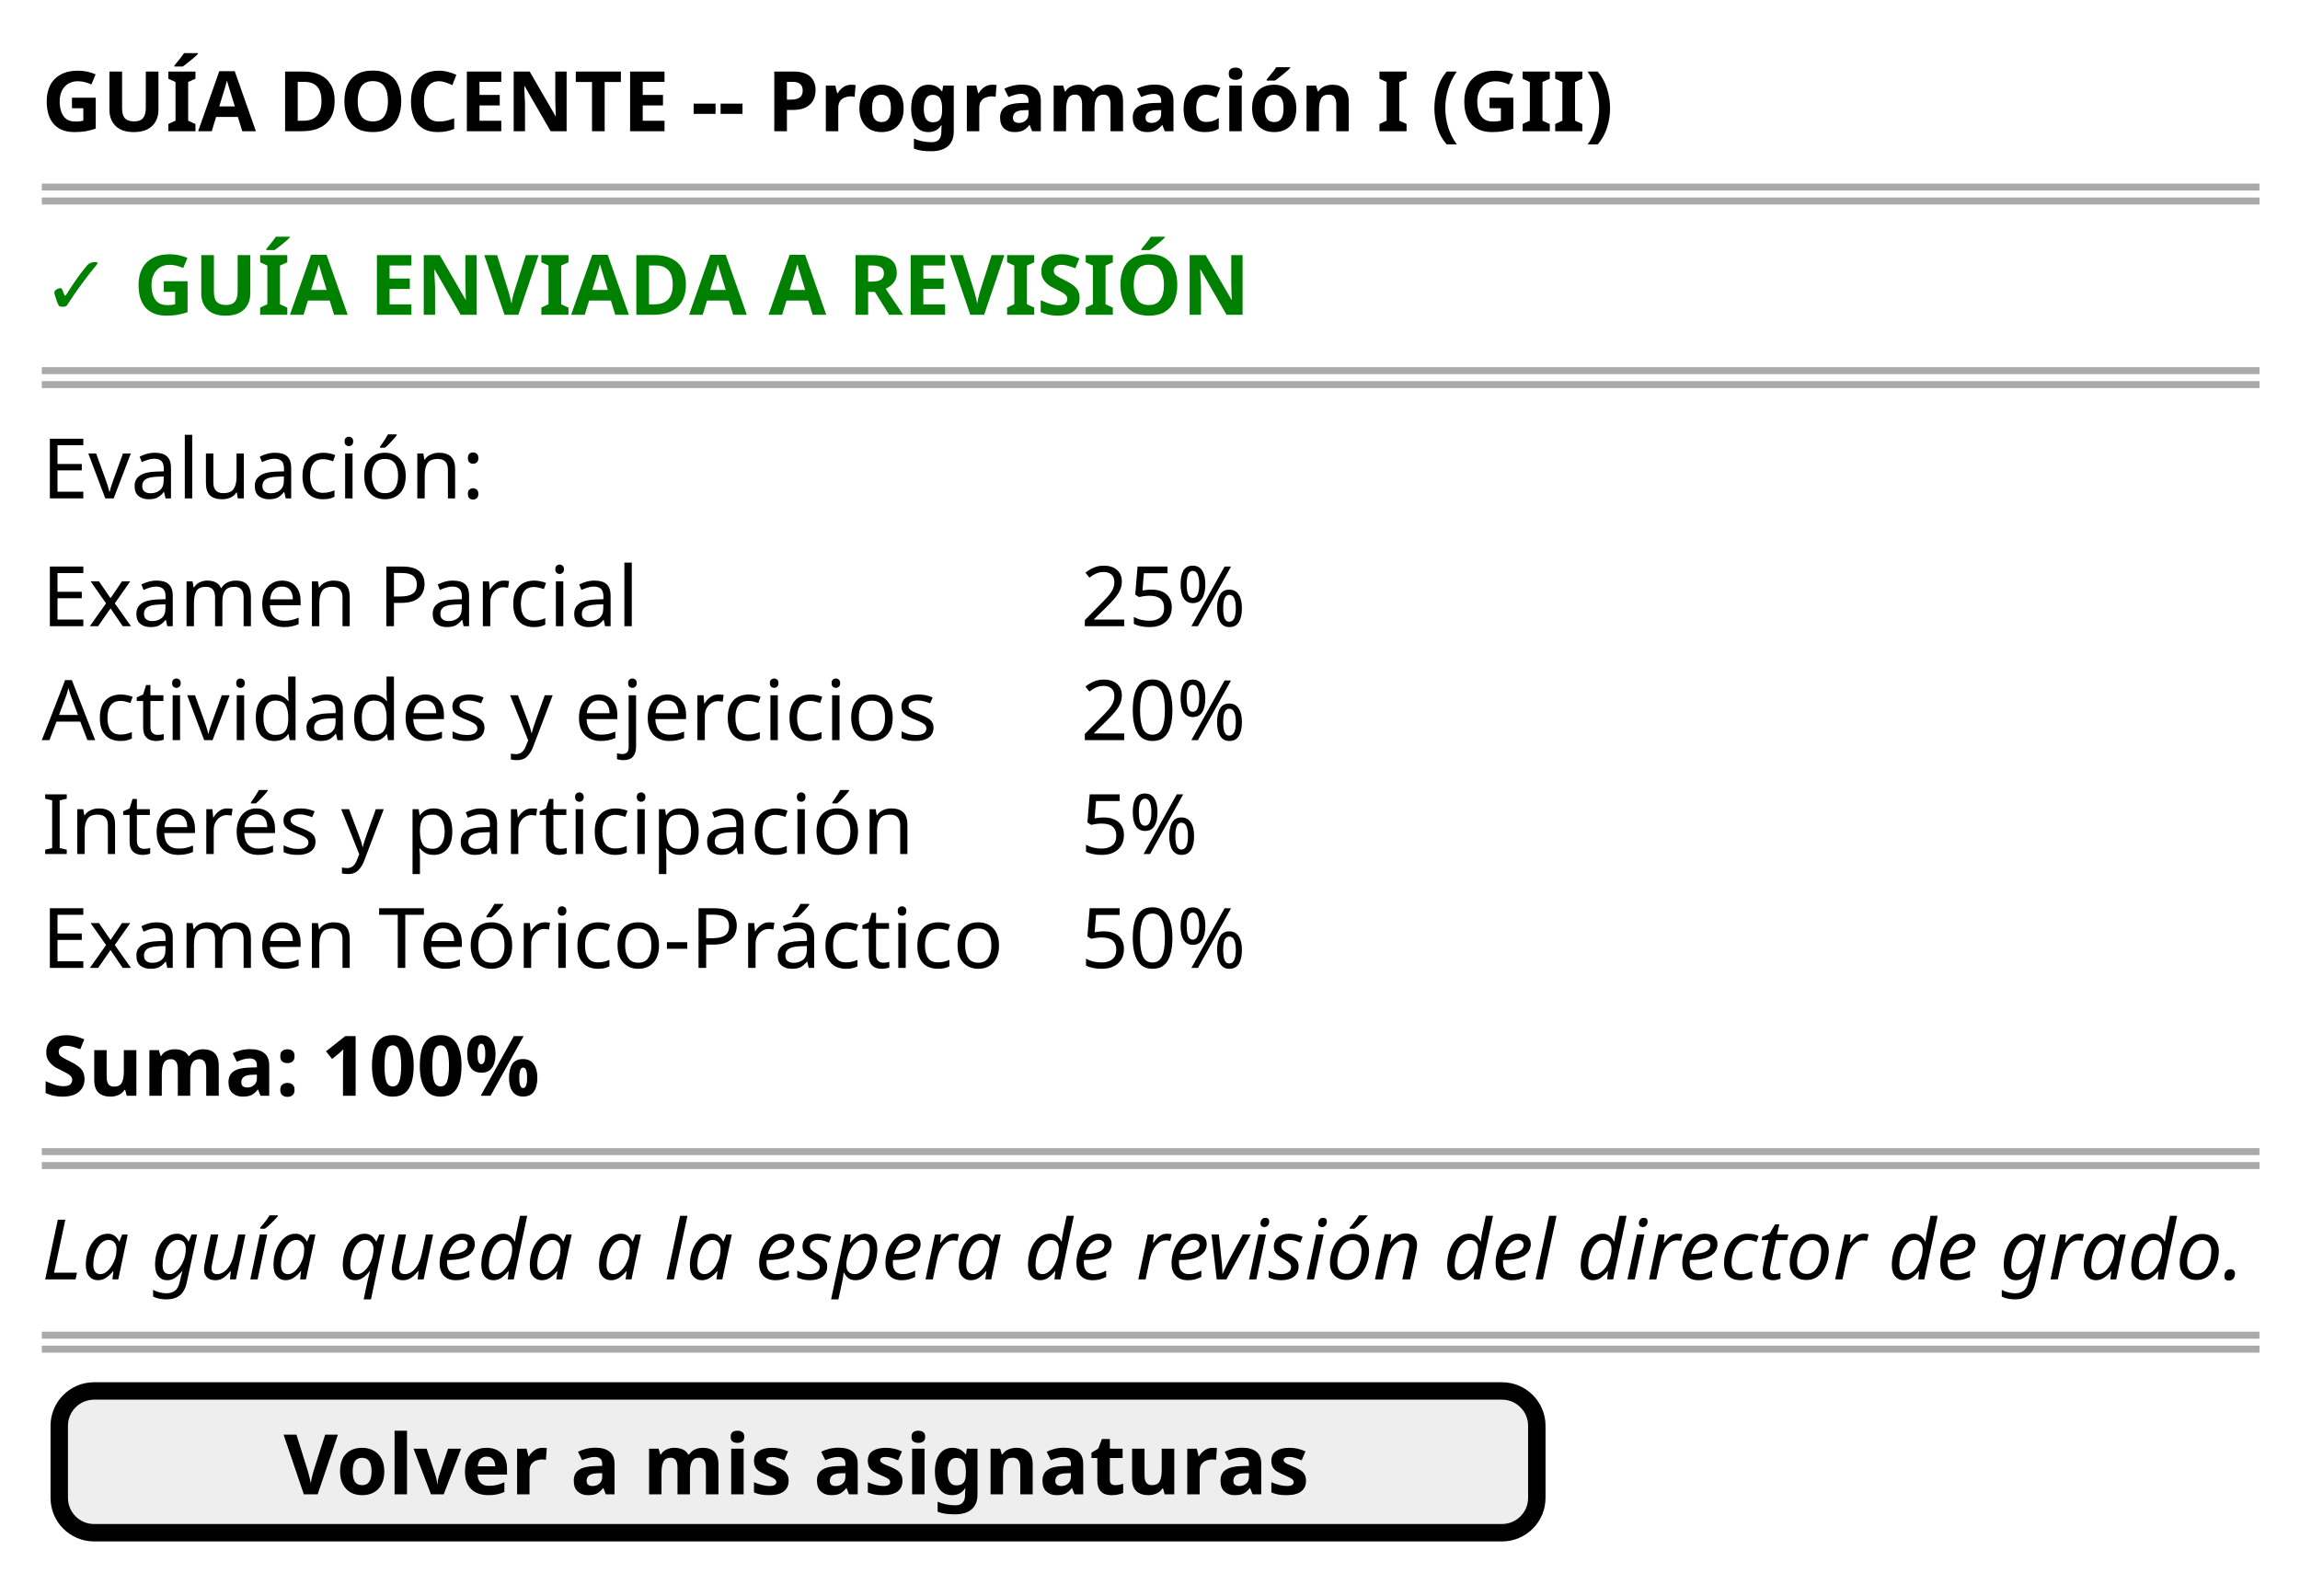
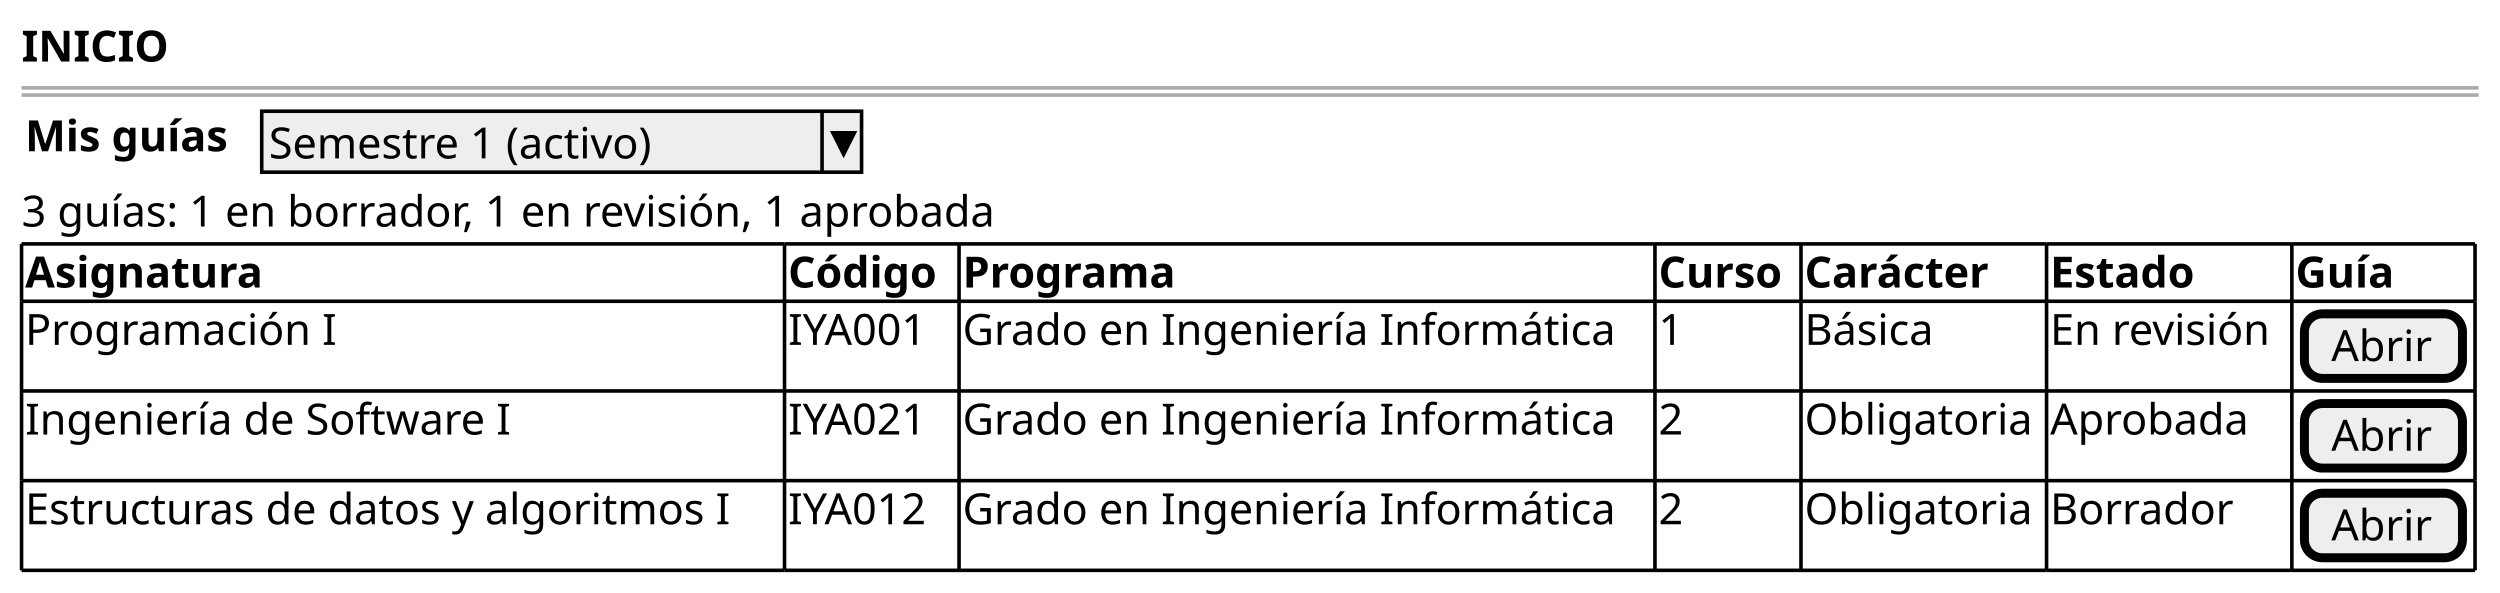
- <svg xmlns="http://www.w3.org/2000/svg" version="1.1" data-diagram-type="SALT" style="width:330px;height:229px;background:#FFFFFF;" width="330px" height="229px" viewBox="0 0 330 229" zoomAndPan="magnify" preserveAspectRatio="none" contentStyleType="text/css">
+ <svg xmlns="http://www.w3.org/2000/svg" version="1.1" data-diagram-type="SALT" style="width:696px;height:165px;background:#FFFFFF;" width="696px" height="165px" viewBox="0 0 696 165" zoomAndPan="magnify" preserveAspectRatio="none" contentStyleType="text/css">
  <defs />
  <g font-family="sans-serif" lengthAdjust="spacing">
-     <text x="6" y="18.828" fill="#000" font-size="12" textLength="225.962" font-weight="700">GUÍA DOCENTE -- Programación I (GII)</text>
-     <line x1="6" y1="26.844" x2="324.186" y2="26.844" style="stroke:#AAA;stroke-width:1;" />
-     <line x1="6" y1="28.844" x2="324.186" y2="28.844" style="stroke:#AAA;stroke-width:1;" />
-     <text x="6" y="45.172" fill="#008000" font-size="12" textLength="173.604" font-weight="700">✓ GUÍA ENVIADA A REVISIÓN</text>
-     <line x1="6" y1="53.188" x2="324.186" y2="53.188" style="stroke:#AAA;stroke-width:1;" />
-     <line x1="6" y1="55.188" x2="324.186" y2="55.188" style="stroke:#AAA;stroke-width:1;" />
-     <text x="6" y="71.516" fill="#000" font-size="12" textLength="63.492">Evaluación:</text>
-     <text x="6" y="89.86" fill="#000" font-size="12" textLength="85.909">Examen Parcial</text>
-     <text x="155.069" y="89.86" fill="#000" font-size="12" textLength="23.7">25%</text>
-     <text x="6" y="106.205" fill="#000" font-size="12" textLength="128.725">Actividades y ejercicios</text>
-     <text x="155.069" y="106.205" fill="#000" font-size="12" textLength="23.7">20%</text>
-     <text x="6" y="122.549" fill="#000" font-size="12" textLength="125.413">Interés y participación</text>
-     <text x="155.069" y="122.549" fill="#000" font-size="12" textLength="16.836">5%</text>
-     <text x="6" y="138.893" fill="#000" font-size="12" textLength="139.069">Examen Teórico-Práctico</text>
-     <text x="155.069" y="138.893" fill="#000" font-size="12" textLength="23.7">50%</text>
-     <text x="6" y="157.237" fill="#000" font-size="12" textLength="71.472" font-weight="700">Suma: 100%</text>
-     <line x1="6" y1="165.253" x2="324.186" y2="165.253" style="stroke:#AAA;stroke-width:1;" />
-     <line x1="6" y1="167.253" x2="324.186" y2="167.253" style="stroke:#AAA;stroke-width:1;" />
-     <text x="6" y="183.581" fill="#000" font-size="12" textLength="317.186" font-style="italic">La guía queda a la espera de revisión del director de grado.</text>
-     <line x1="6" y1="191.597" x2="324.186" y2="191.597" style="stroke:#AAA;stroke-width:1;" />
-     <line x1="6" y1="193.597" x2="324.186" y2="193.597" style="stroke:#AAA;stroke-width:1;" />
-     <rect x="8.5" y="199.597" width="212" height="20.344" fill="#EEE" style="stroke:#000;stroke-width:2.5;" rx="5" ry="5" />
-     <text x="40.688" y="214.425" fill="#000" font-size="12" textLength="147.625" font-weight="700">Volver a mis asignaturas</text>
+     <text x="6" y="17.139" fill="#000" font-size="12" textLength="42.445" font-weight="700">INICIO</text>
+     <line x1="6" y1="24.469" x2="690.051" y2="24.469" style="stroke:#AAA;stroke-width:1;" />
+     <line x1="6" y1="26.469" x2="690.051" y2="26.469" style="stroke:#AAA;stroke-width:1;" />
+     <text x="7" y="42.107" fill="#000" font-size="12" textLength="63.861" font-weight="700">Mis guías</text>
+     <rect x="72.861" y="30.969" width="167" height="16.969" fill="#EEE" style="stroke:#000;stroke-width:1;" />
+     <text x="74.861" y="44.107" fill="#000" font-size="12" textLength="118.406">Semestre 1 (activo)</text>
+     <line x1="228.861" y1="30.969" x2="228.861" y2="47.938" style="stroke:#000;stroke-width:1;" />
+     <polygon points="231.861,36.969,237.861,36.969,234.861,42.938" fill="#000" style="stroke:#000;stroke-width:1;stroke-linejoin:miter;stroke-miterlimit:10;" />
+     <text x="6" y="63.076" fill="#000" font-size="12" textLength="295.225">3 guías: 1 en borrador, 1 en revisión, 1 aprobada</text>
+     <text x="7" y="80.045" fill="#000" font-size="12" textLength="74.068" font-weight="700">Asignatura</text>
+     <text x="219.41" y="80.045" fill="#000" font-size="12" textLength="46.588" font-weight="700">Código</text>
+     <text x="267.998" y="80.045" fill="#000" font-size="12" textLength="66.164" font-weight="700">Programa</text>
+     <text x="461.74" y="80.045" fill="#000" font-size="12" textLength="38.654" font-weight="700">Curso</text>
+     <text x="502.395" y="80.045" fill="#000" font-size="12" textLength="57.826" font-weight="700">Carácter</text>
+     <text x="570.764" y="80.045" fill="#000" font-size="12" textLength="46.008" font-weight="700">Estado</text>
+     <text x="639.051" y="80.045" fill="#000" font-size="12" textLength="30.604" font-weight="700">Guía</text>
+     <text x="7" y="96.014" fill="#000" font-size="12" textLength="90.691">Programación I</text>
+     <text x="219.41" y="96.014" fill="#000" font-size="12" textLength="41.982">IYA001</text>
+     <text x="267.998" y="96.014" fill="#000" font-size="12" textLength="191.742">Grado en Ingeniería Informática</text>
+     <text x="461.74" y="96.014" fill="#000" font-size="12">1</text>
+     <text x="502.395" y="96.014" fill="#000" font-size="12" textLength="39.123">Básica</text>
+     <text x="570.764" y="96.014" fill="#000" font-size="12" textLength="66.287">En revisión</text>
+     <rect x="641.551" y="87.375" width="44" height="17.969" fill="#EEE" style="stroke:#000;stroke-width:2.5;" rx="5" ry="5" />
+     <text x="649.037" y="100.514" fill="#000" font-size="12" textLength="29.027">Abrir</text>
+     <text x="7" y="120.982" fill="#000" font-size="12" textLength="143.443">Ingeniería de Software I</text>
+     <text x="219.41" y="120.982" fill="#000" font-size="12" textLength="41.982">IYA021</text>
+     <text x="267.998" y="120.982" fill="#000" font-size="12" textLength="191.742">Grado en Ingeniería Informática</text>
+     <text x="461.74" y="120.982" fill="#000" font-size="12">2</text>
+     <text x="502.395" y="120.982" fill="#000" font-size="12" textLength="66.369">Obligatoria</text>
+     <text x="570.764" y="120.982" fill="#000" font-size="12" textLength="58.043">Aprobada</text>
+     <rect x="641.551" y="112.344" width="44" height="17.969" fill="#EEE" style="stroke:#000;stroke-width:2.5;" rx="5" ry="5" />
+     <text x="649.037" y="125.482" fill="#000" font-size="12" textLength="29.027">Abrir</text>
+     <text x="7" y="145.951" fill="#000" font-size="12" textLength="210.41">Estructuras de datos y algoritmos I</text>
+     <text x="219.41" y="145.951" fill="#000" font-size="12" textLength="41.982">IYA012</text>
+     <text x="267.998" y="145.951" fill="#000" font-size="12" textLength="191.742">Grado en Ingeniería Informática</text>
+     <text x="461.74" y="145.951" fill="#000" font-size="12">2</text>
+     <text x="502.395" y="145.951" fill="#000" font-size="12" textLength="66.369">Obligatoria</text>
+     <text x="570.764" y="145.951" fill="#000" font-size="12" textLength="52.688">Borrador</text>
+     <rect x="641.551" y="137.313" width="44" height="17.969" fill="#EEE" style="stroke:#000;stroke-width:2.5;" rx="5" ry="5" />
+     <text x="649.037" y="150.451" fill="#000" font-size="12" textLength="29.027">Abrir</text>
+     <line x1="6" y1="67.906" x2="218.41" y2="67.906" style="stroke:#000;stroke-width:1;" />
+     <line x1="501.395" y1="158.781" x2="569.764" y2="158.781" style="stroke:#000;stroke-width:1;" />
+     <line x1="218.41" y1="67.906" x2="266.998" y2="67.906" style="stroke:#000;stroke-width:1;" />
+     <line x1="569.764" y1="158.781" x2="638.051" y2="158.781" style="stroke:#000;stroke-width:1;" />
+     <line x1="266.998" y1="67.906" x2="460.74" y2="67.906" style="stroke:#000;stroke-width:1;" />
+     <line x1="638.051" y1="158.781" x2="689.051" y2="158.781" style="stroke:#000;stroke-width:1;" />
+     <line x1="460.74" y1="67.906" x2="501.395" y2="67.906" style="stroke:#000;stroke-width:1;" />
+     <line x1="501.395" y1="67.906" x2="569.764" y2="67.906" style="stroke:#000;stroke-width:1;" />
+     <line x1="569.764" y1="67.906" x2="638.051" y2="67.906" style="stroke:#000;stroke-width:1;" />
+     <line x1="638.051" y1="67.906" x2="689.051" y2="67.906" style="stroke:#000;stroke-width:1;" />
+     <line x1="6" y1="133.813" x2="218.41" y2="133.813" style="stroke:#000;stroke-width:1;" />
+     <line x1="218.41" y1="133.813" x2="266.998" y2="133.813" style="stroke:#000;stroke-width:1;" />
+     <line x1="266.998" y1="133.813" x2="460.74" y2="133.813" style="stroke:#000;stroke-width:1;" />
+     <line x1="460.74" y1="133.813" x2="501.395" y2="133.813" style="stroke:#000;stroke-width:1;" />
+     <line x1="501.395" y1="133.813" x2="569.764" y2="133.813" style="stroke:#000;stroke-width:1;" />
+     <line x1="569.764" y1="133.813" x2="638.051" y2="133.813" style="stroke:#000;stroke-width:1;" />
+     <line x1="638.051" y1="133.813" x2="689.051" y2="133.813" style="stroke:#000;stroke-width:1;" />
+     <line x1="6" y1="108.844" x2="218.41" y2="108.844" style="stroke:#000;stroke-width:1;" />
+     <line x1="218.41" y1="108.844" x2="266.998" y2="108.844" style="stroke:#000;stroke-width:1;" />
+     <line x1="266.998" y1="108.844" x2="460.74" y2="108.844" style="stroke:#000;stroke-width:1;" />
+     <line x1="460.74" y1="108.844" x2="501.395" y2="108.844" style="stroke:#000;stroke-width:1;" />
+     <line x1="501.395" y1="108.844" x2="569.764" y2="108.844" style="stroke:#000;stroke-width:1;" />
+     <line x1="569.764" y1="108.844" x2="638.051" y2="108.844" style="stroke:#000;stroke-width:1;" />
+     <line x1="638.051" y1="108.844" x2="689.051" y2="108.844" style="stroke:#000;stroke-width:1;" />
+     <line x1="6" y1="83.875" x2="218.41" y2="83.875" style="stroke:#000;stroke-width:1;" />
+     <line x1="218.41" y1="83.875" x2="266.998" y2="83.875" style="stroke:#000;stroke-width:1;" />
+     <line x1="266.998" y1="83.875" x2="460.74" y2="83.875" style="stroke:#000;stroke-width:1;" />
+     <line x1="460.74" y1="83.875" x2="501.395" y2="83.875" style="stroke:#000;stroke-width:1;" />
+     <line x1="501.395" y1="83.875" x2="569.764" y2="83.875" style="stroke:#000;stroke-width:1;" />
+     <line x1="569.764" y1="83.875" x2="638.051" y2="83.875" style="stroke:#000;stroke-width:1;" />
+     <line x1="638.051" y1="83.875" x2="689.051" y2="83.875" style="stroke:#000;stroke-width:1;" />
+     <line x1="6" y1="158.781" x2="218.41" y2="158.781" style="stroke:#000;stroke-width:1;" />
+     <line x1="218.41" y1="158.781" x2="266.998" y2="158.781" style="stroke:#000;stroke-width:1;" />
+     <line x1="266.998" y1="158.781" x2="460.74" y2="158.781" style="stroke:#000;stroke-width:1;" />
+     <line x1="460.74" y1="158.781" x2="501.395" y2="158.781" style="stroke:#000;stroke-width:1;" />
+     <line x1="6" y1="67.906" x2="6" y2="83.875" style="stroke:#000;stroke-width:1;" />
+     <line x1="218.41" y1="67.906" x2="218.41" y2="83.875" style="stroke:#000;stroke-width:1;" />
+     <line x1="266.998" y1="67.906" x2="266.998" y2="83.875" style="stroke:#000;stroke-width:1;" />
+     <line x1="460.74" y1="67.906" x2="460.74" y2="83.875" style="stroke:#000;stroke-width:1;" />
+     <line x1="501.395" y1="67.906" x2="501.395" y2="83.875" style="stroke:#000;stroke-width:1;" />
+     <line x1="569.764" y1="67.906" x2="569.764" y2="83.875" style="stroke:#000;stroke-width:1;" />
+     <line x1="638.051" y1="67.906" x2="638.051" y2="83.875" style="stroke:#000;stroke-width:1;" />
+     <line x1="689.051" y1="67.906" x2="689.051" y2="83.875" style="stroke:#000;stroke-width:1;" />
+     <line x1="6" y1="133.813" x2="6" y2="158.781" style="stroke:#000;stroke-width:1;" />
+     <line x1="218.41" y1="133.813" x2="218.41" y2="158.781" style="stroke:#000;stroke-width:1;" />
+     <line x1="266.998" y1="133.813" x2="266.998" y2="158.781" style="stroke:#000;stroke-width:1;" />
+     <line x1="460.74" y1="133.813" x2="460.74" y2="158.781" style="stroke:#000;stroke-width:1;" />
+     <line x1="501.395" y1="133.813" x2="501.395" y2="158.781" style="stroke:#000;stroke-width:1;" />
+     <line x1="569.764" y1="133.813" x2="569.764" y2="158.781" style="stroke:#000;stroke-width:1;" />
+     <line x1="638.051" y1="133.813" x2="638.051" y2="158.781" style="stroke:#000;stroke-width:1;" />
+     <line x1="689.051" y1="133.813" x2="689.051" y2="158.781" style="stroke:#000;stroke-width:1;" />
+     <line x1="6" y1="108.844" x2="6" y2="133.813" style="stroke:#000;stroke-width:1;" />
+     <line x1="218.41" y1="108.844" x2="218.41" y2="133.813" style="stroke:#000;stroke-width:1;" />
+     <line x1="266.998" y1="108.844" x2="266.998" y2="133.813" style="stroke:#000;stroke-width:1;" />
+     <line x1="460.74" y1="108.844" x2="460.74" y2="133.813" style="stroke:#000;stroke-width:1;" />
+     <line x1="501.395" y1="108.844" x2="501.395" y2="133.813" style="stroke:#000;stroke-width:1;" />
+     <line x1="569.764" y1="108.844" x2="569.764" y2="133.813" style="stroke:#000;stroke-width:1;" />
+     <line x1="638.051" y1="108.844" x2="638.051" y2="133.813" style="stroke:#000;stroke-width:1;" />
+     <line x1="689.051" y1="108.844" x2="689.051" y2="133.813" style="stroke:#000;stroke-width:1;" />
+     <line x1="6" y1="83.875" x2="6" y2="108.844" style="stroke:#000;stroke-width:1;" />
+     <line x1="218.41" y1="83.875" x2="218.41" y2="108.844" style="stroke:#000;stroke-width:1;" />
+     <line x1="266.998" y1="83.875" x2="266.998" y2="108.844" style="stroke:#000;stroke-width:1;" />
+     <line x1="460.74" y1="83.875" x2="460.74" y2="108.844" style="stroke:#000;stroke-width:1;" />
+     <line x1="501.395" y1="83.875" x2="501.395" y2="108.844" style="stroke:#000;stroke-width:1;" />
+     <line x1="569.764" y1="83.875" x2="569.764" y2="108.844" style="stroke:#000;stroke-width:1;" />
+     <line x1="638.051" y1="83.875" x2="638.051" y2="108.844" style="stroke:#000;stroke-width:1;" />
+     <line x1="689.051" y1="83.875" x2="689.051" y2="108.844" style="stroke:#000;stroke-width:1;" />
  </g>
</svg>
